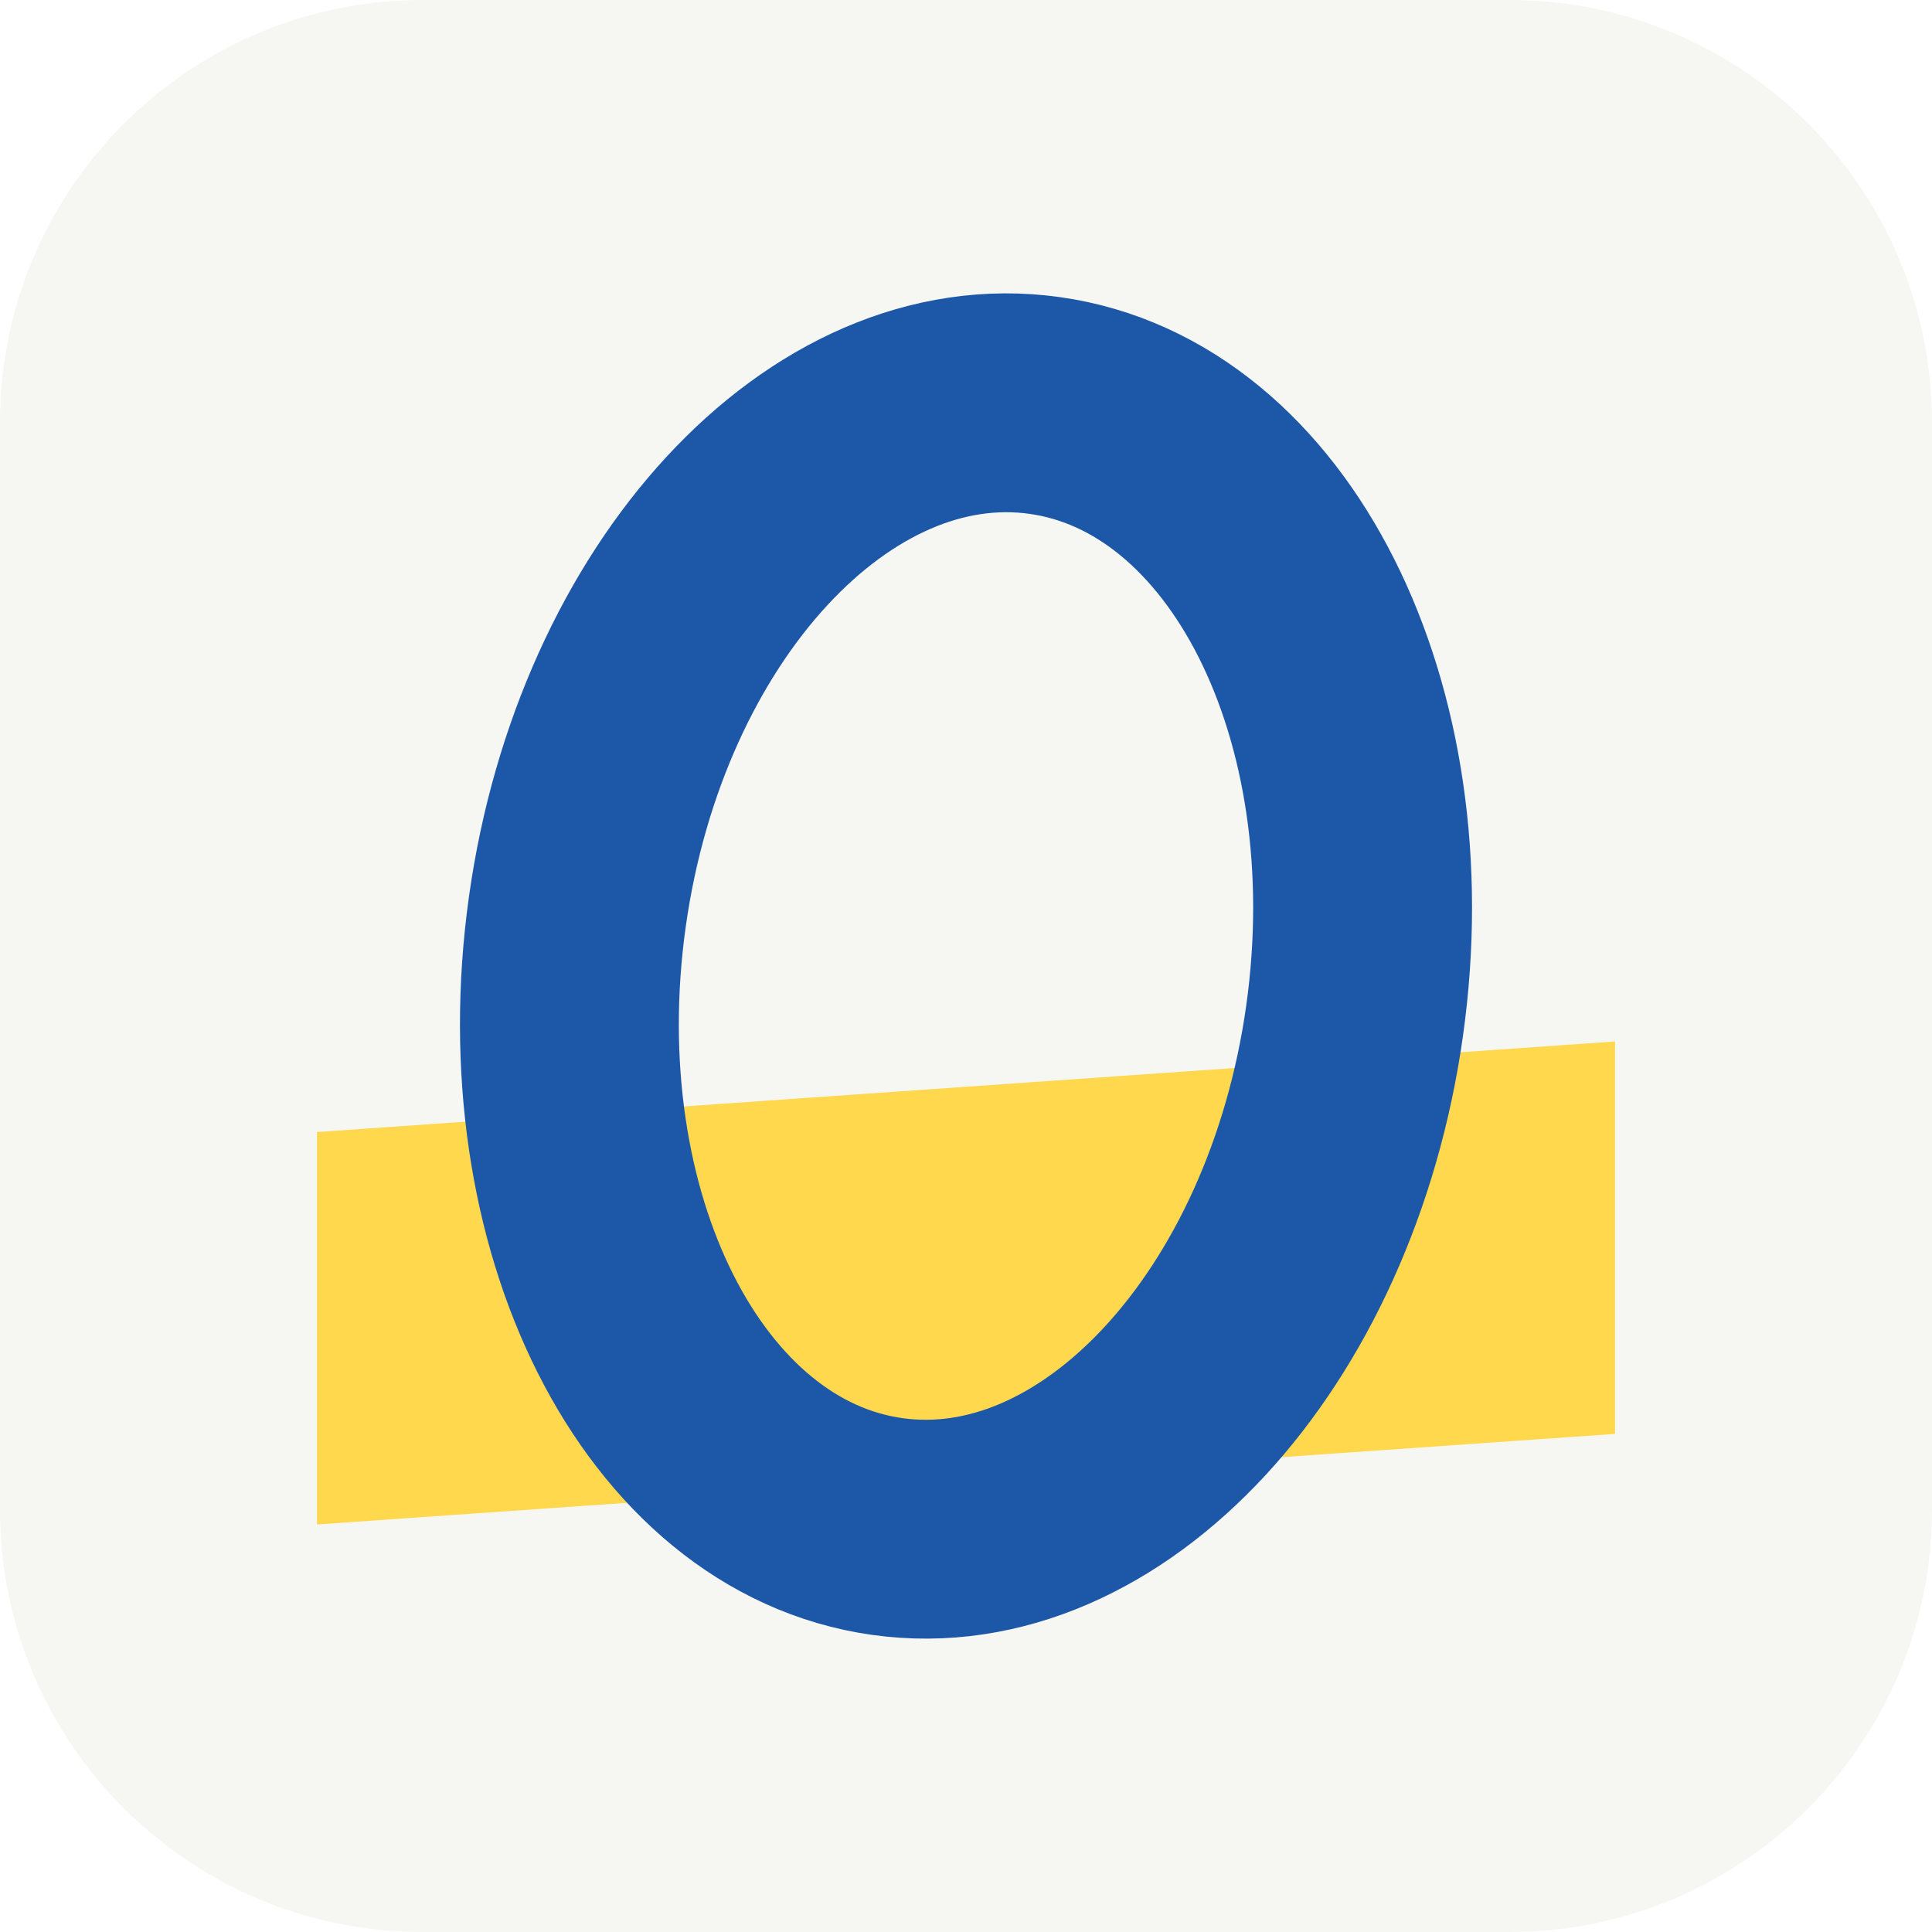
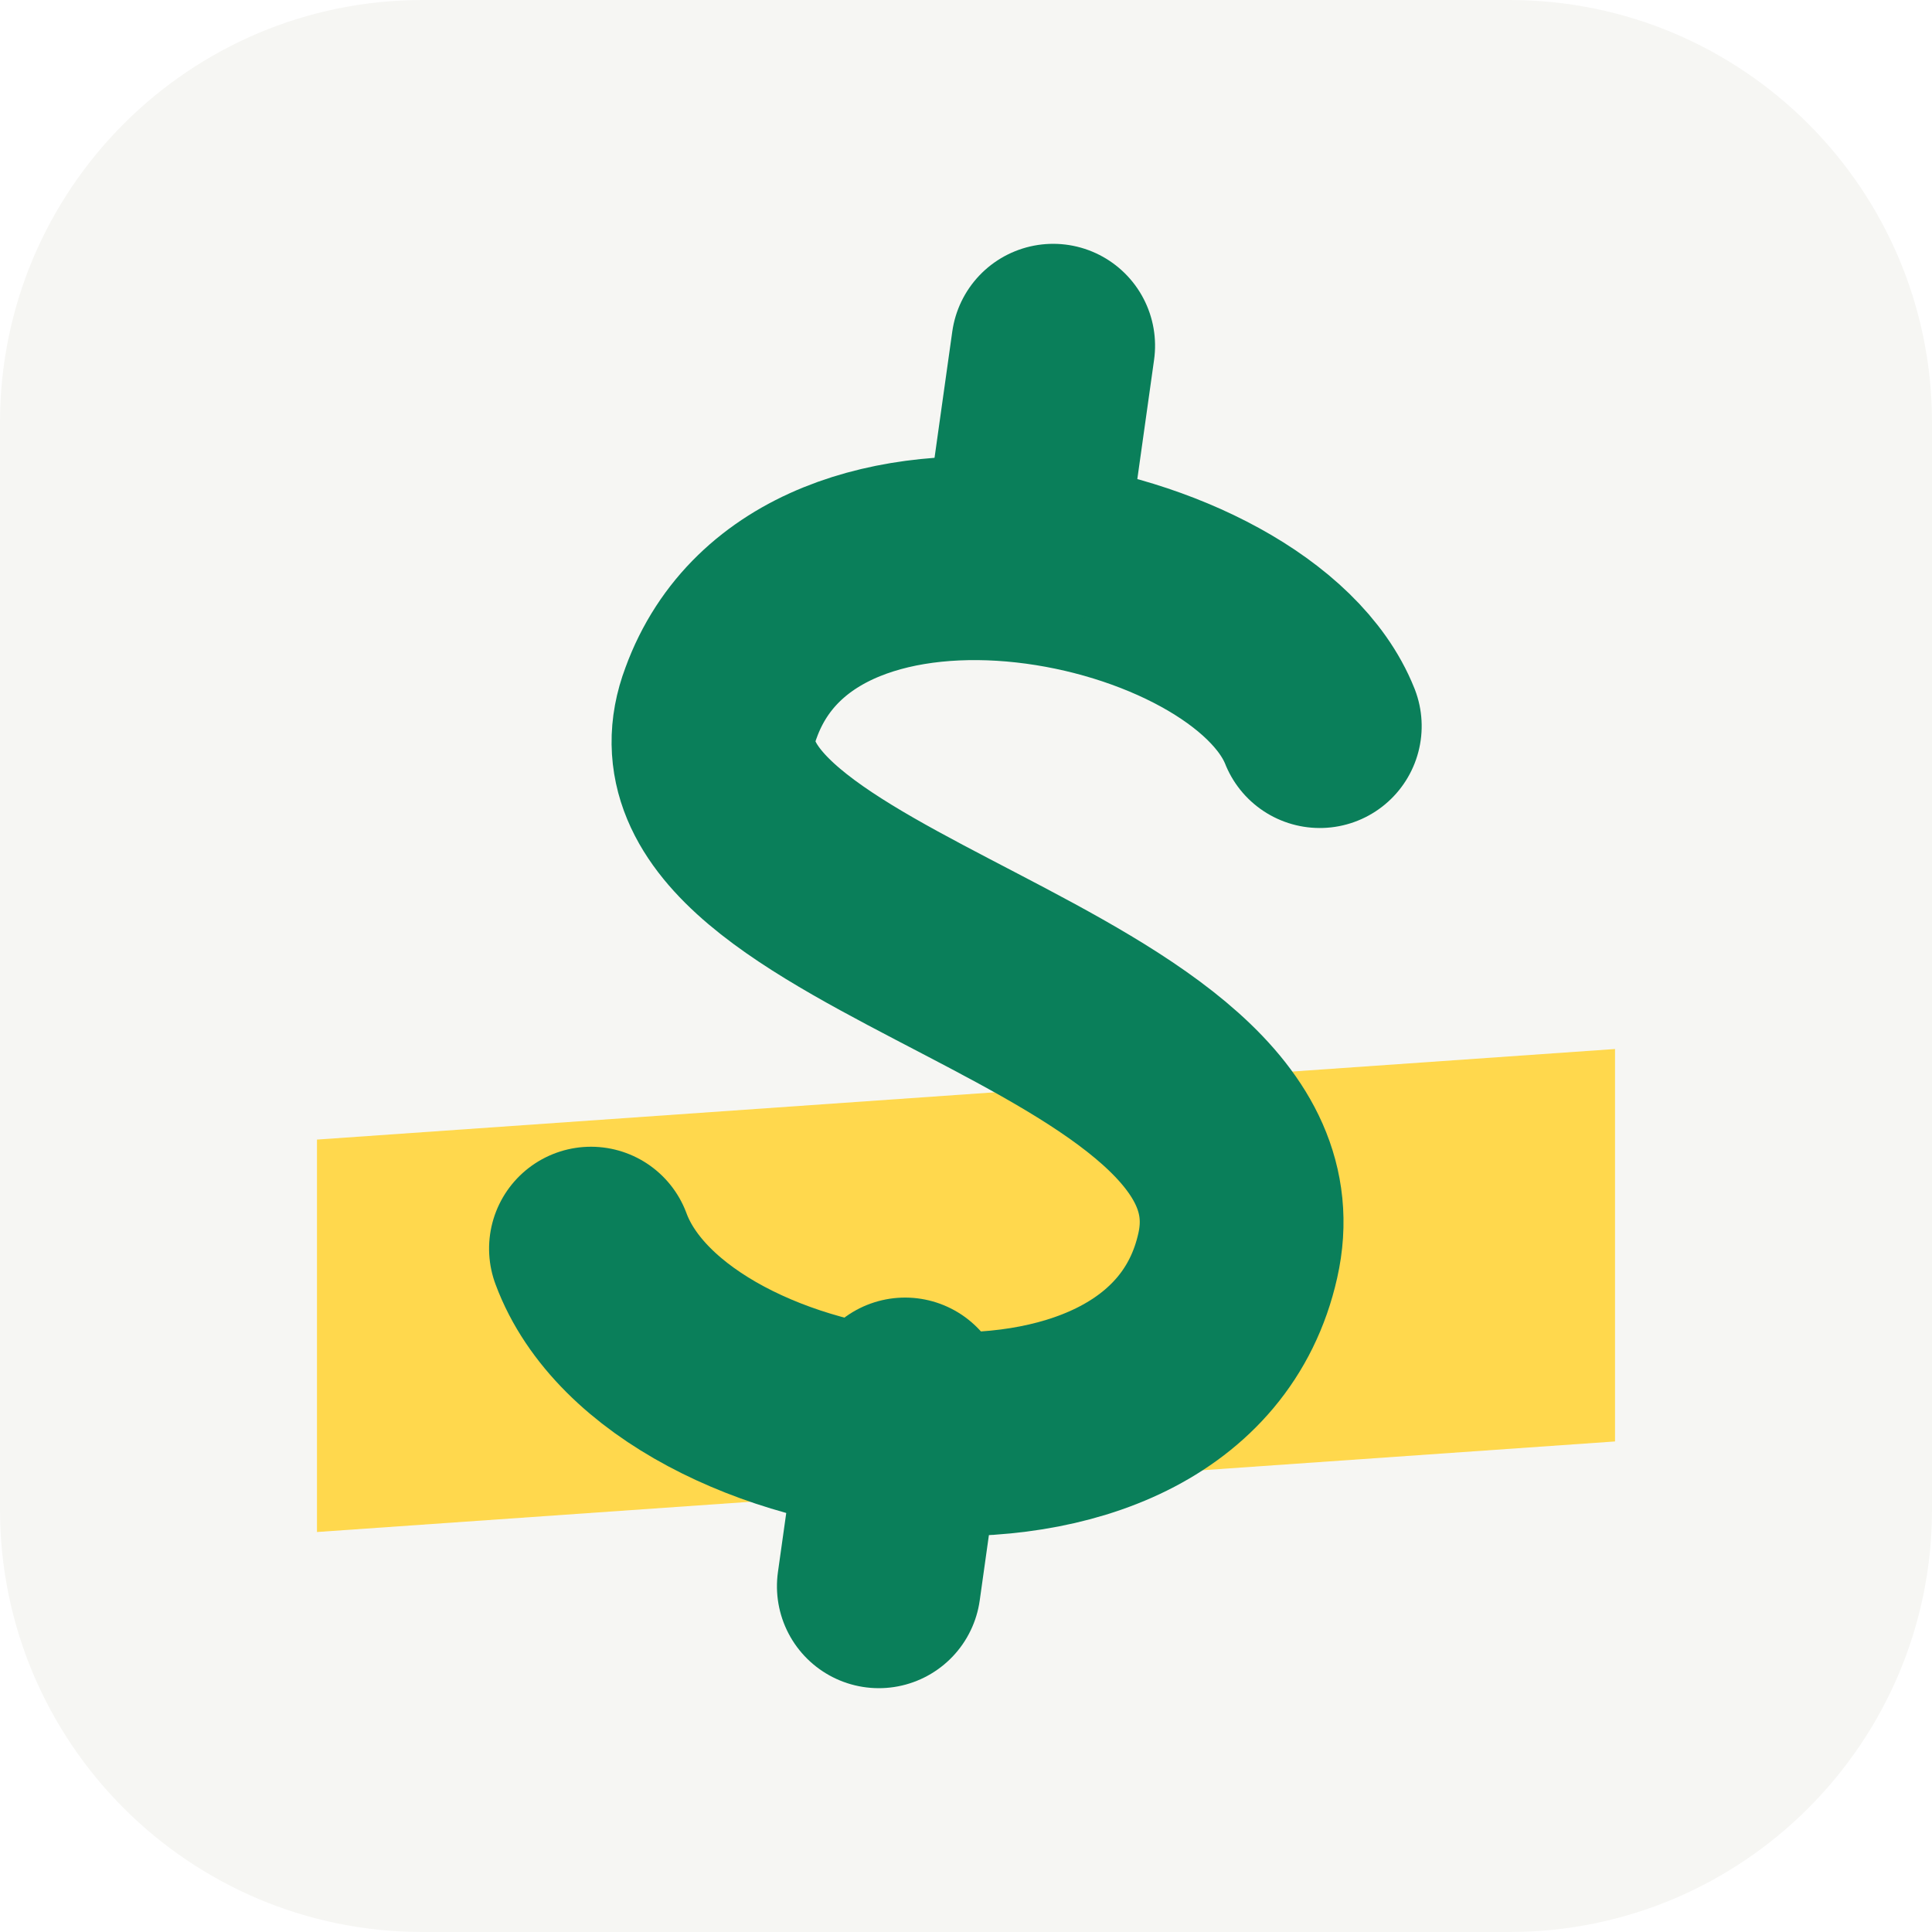
<svg xmlns="http://www.w3.org/2000/svg" viewBox="0 0 512 512">
  <rect width="512" height="512" rx="112" fill="#f6f6f3" />
-   <path d="M84 300 L428 276 L428 380 L84 404 Z" fill="#ffd84d" />
-   <ellipse cx="256" cy="256" rx="104" ry="150" transform="rotate(8 256 256)" fill="none" stroke="#1d58a8" stroke-width="58" />
+   <g transform="translate(256 256) scale(1.0) translate(-256 -256)">
+     <path d="M84 302L428 278L428 382L84 406Z" fill="#ffd84d" />
+     <g transform="rotate(8 256 256)" fill="none" stroke="#0a7f5a" stroke-width="54" stroke-linecap="round">
+       <path d="M340 180C316 138 196 130 182 196C168 258 344 250 338 322C332 396 196 396 168 344" />
+       <path d="M256 90V140M256 372V422" />
+     </g>
+   </g>
</svg>
